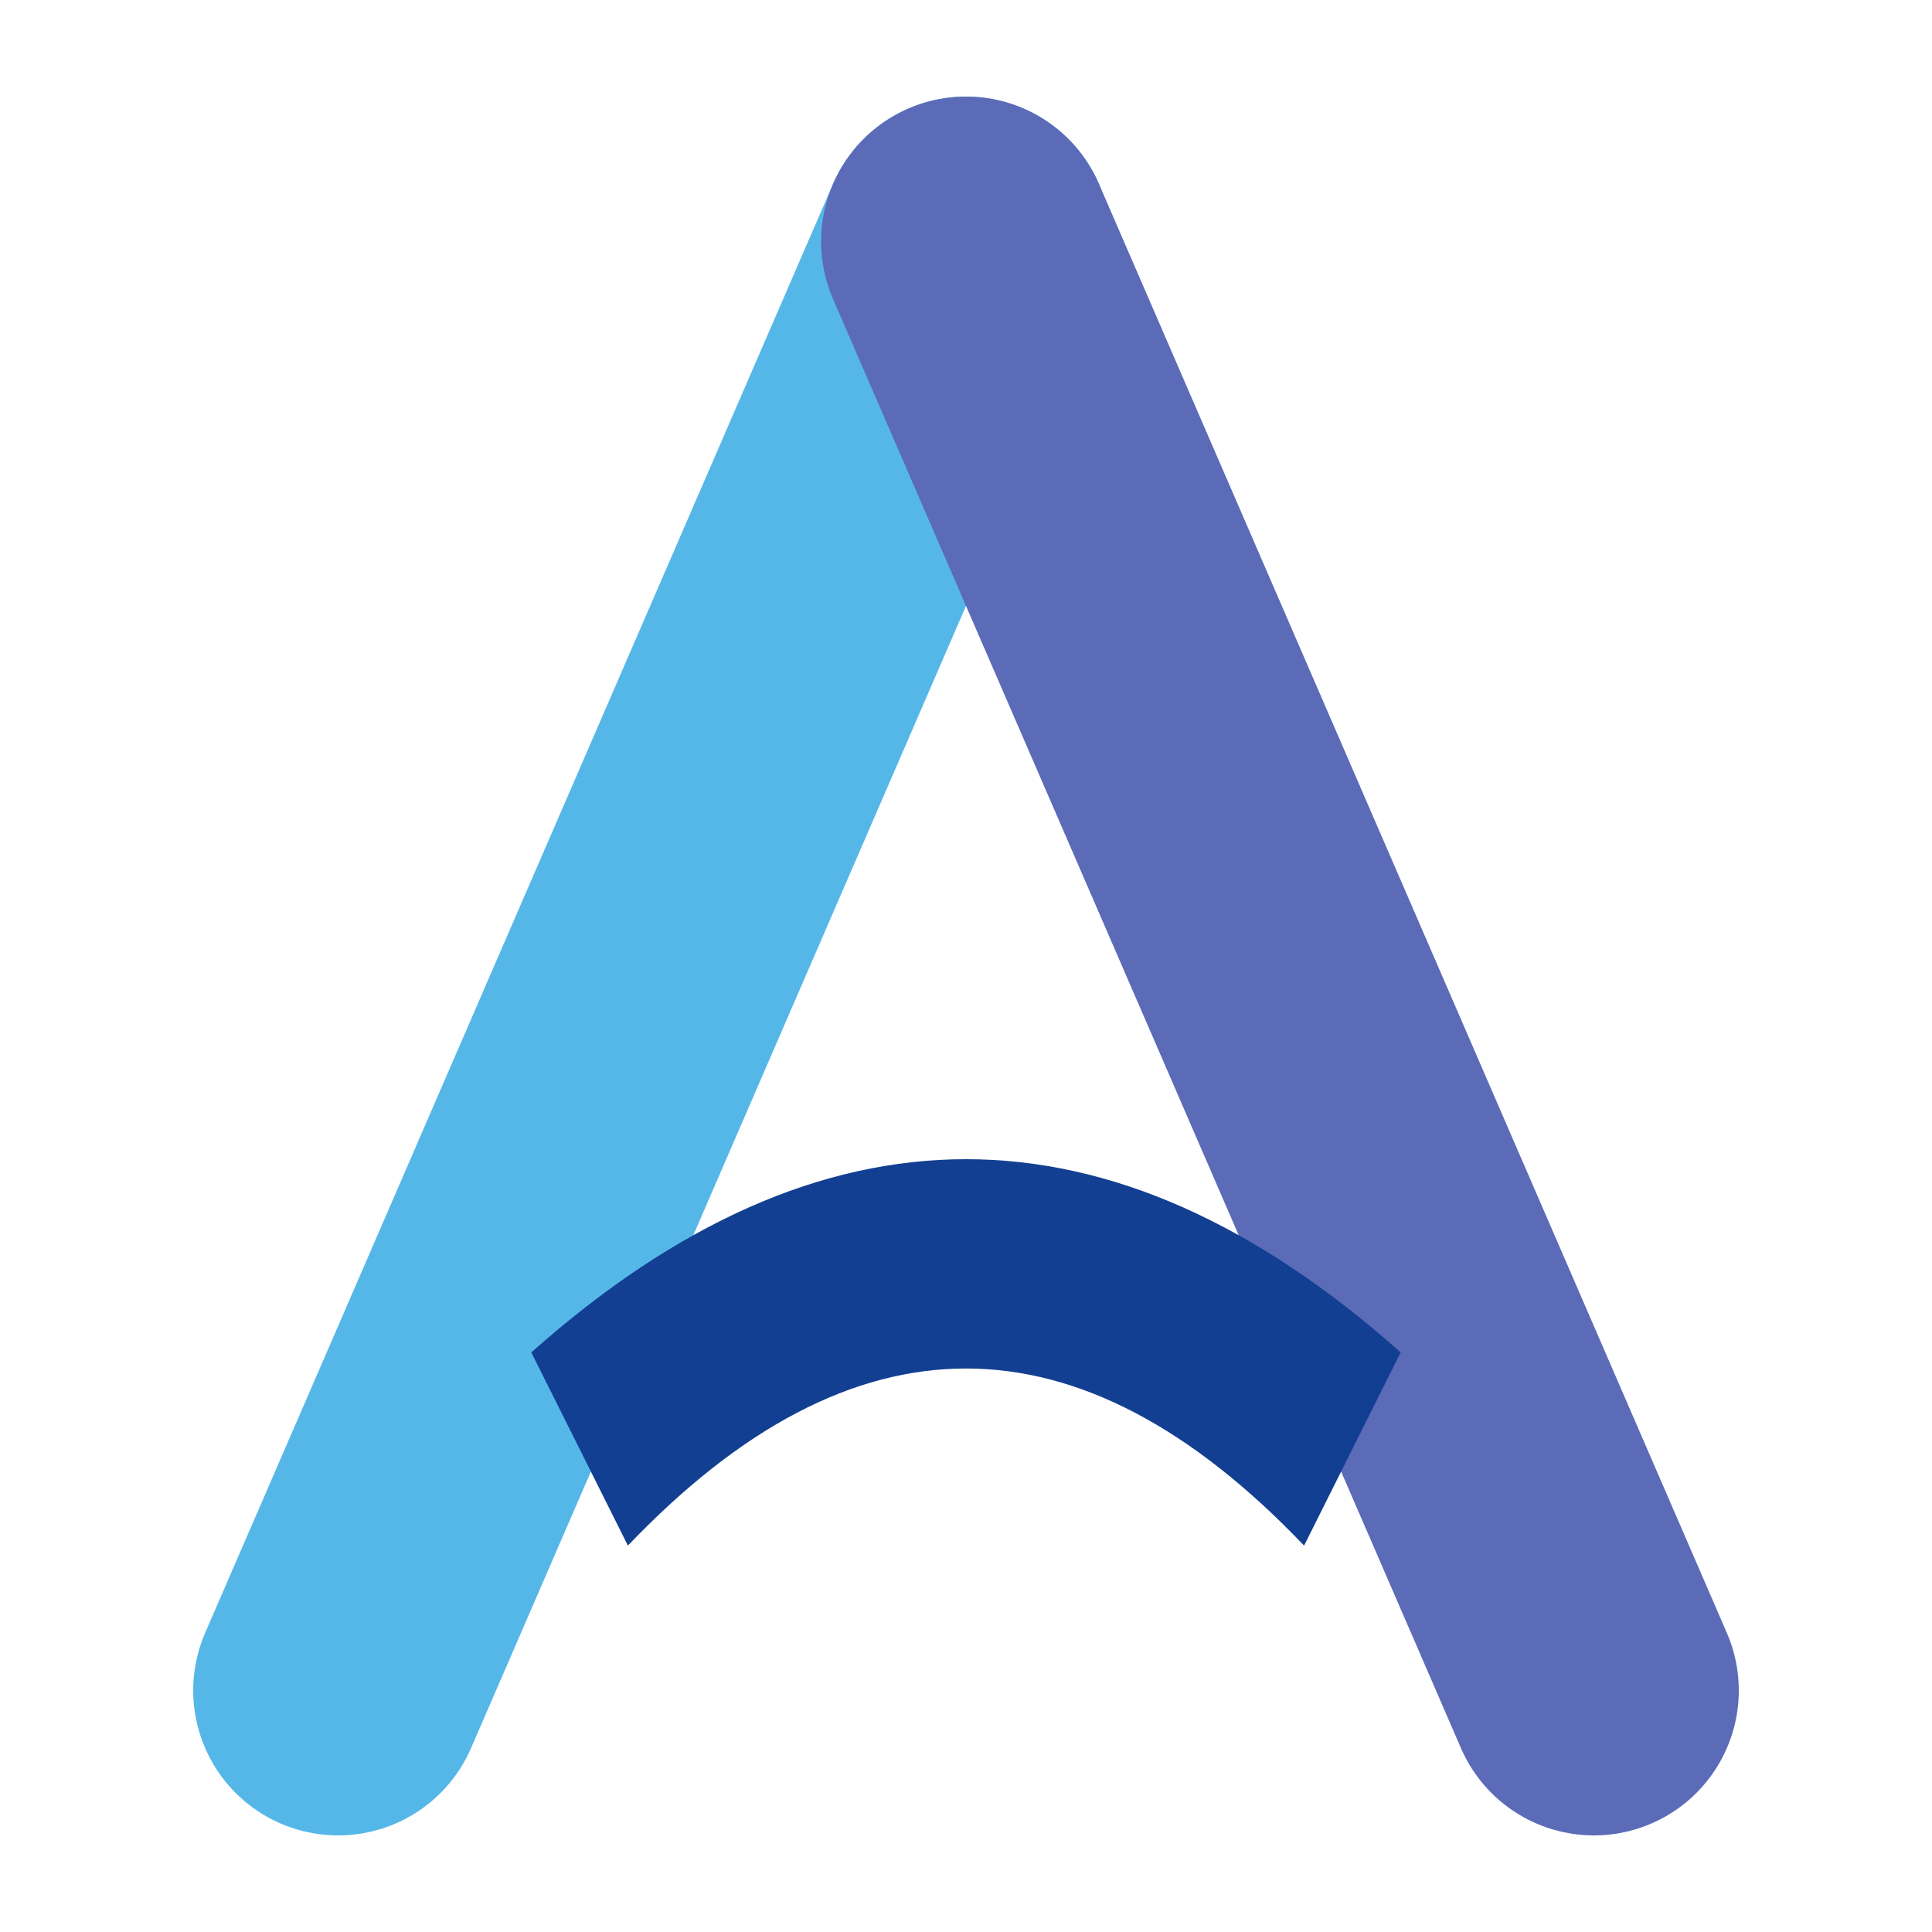
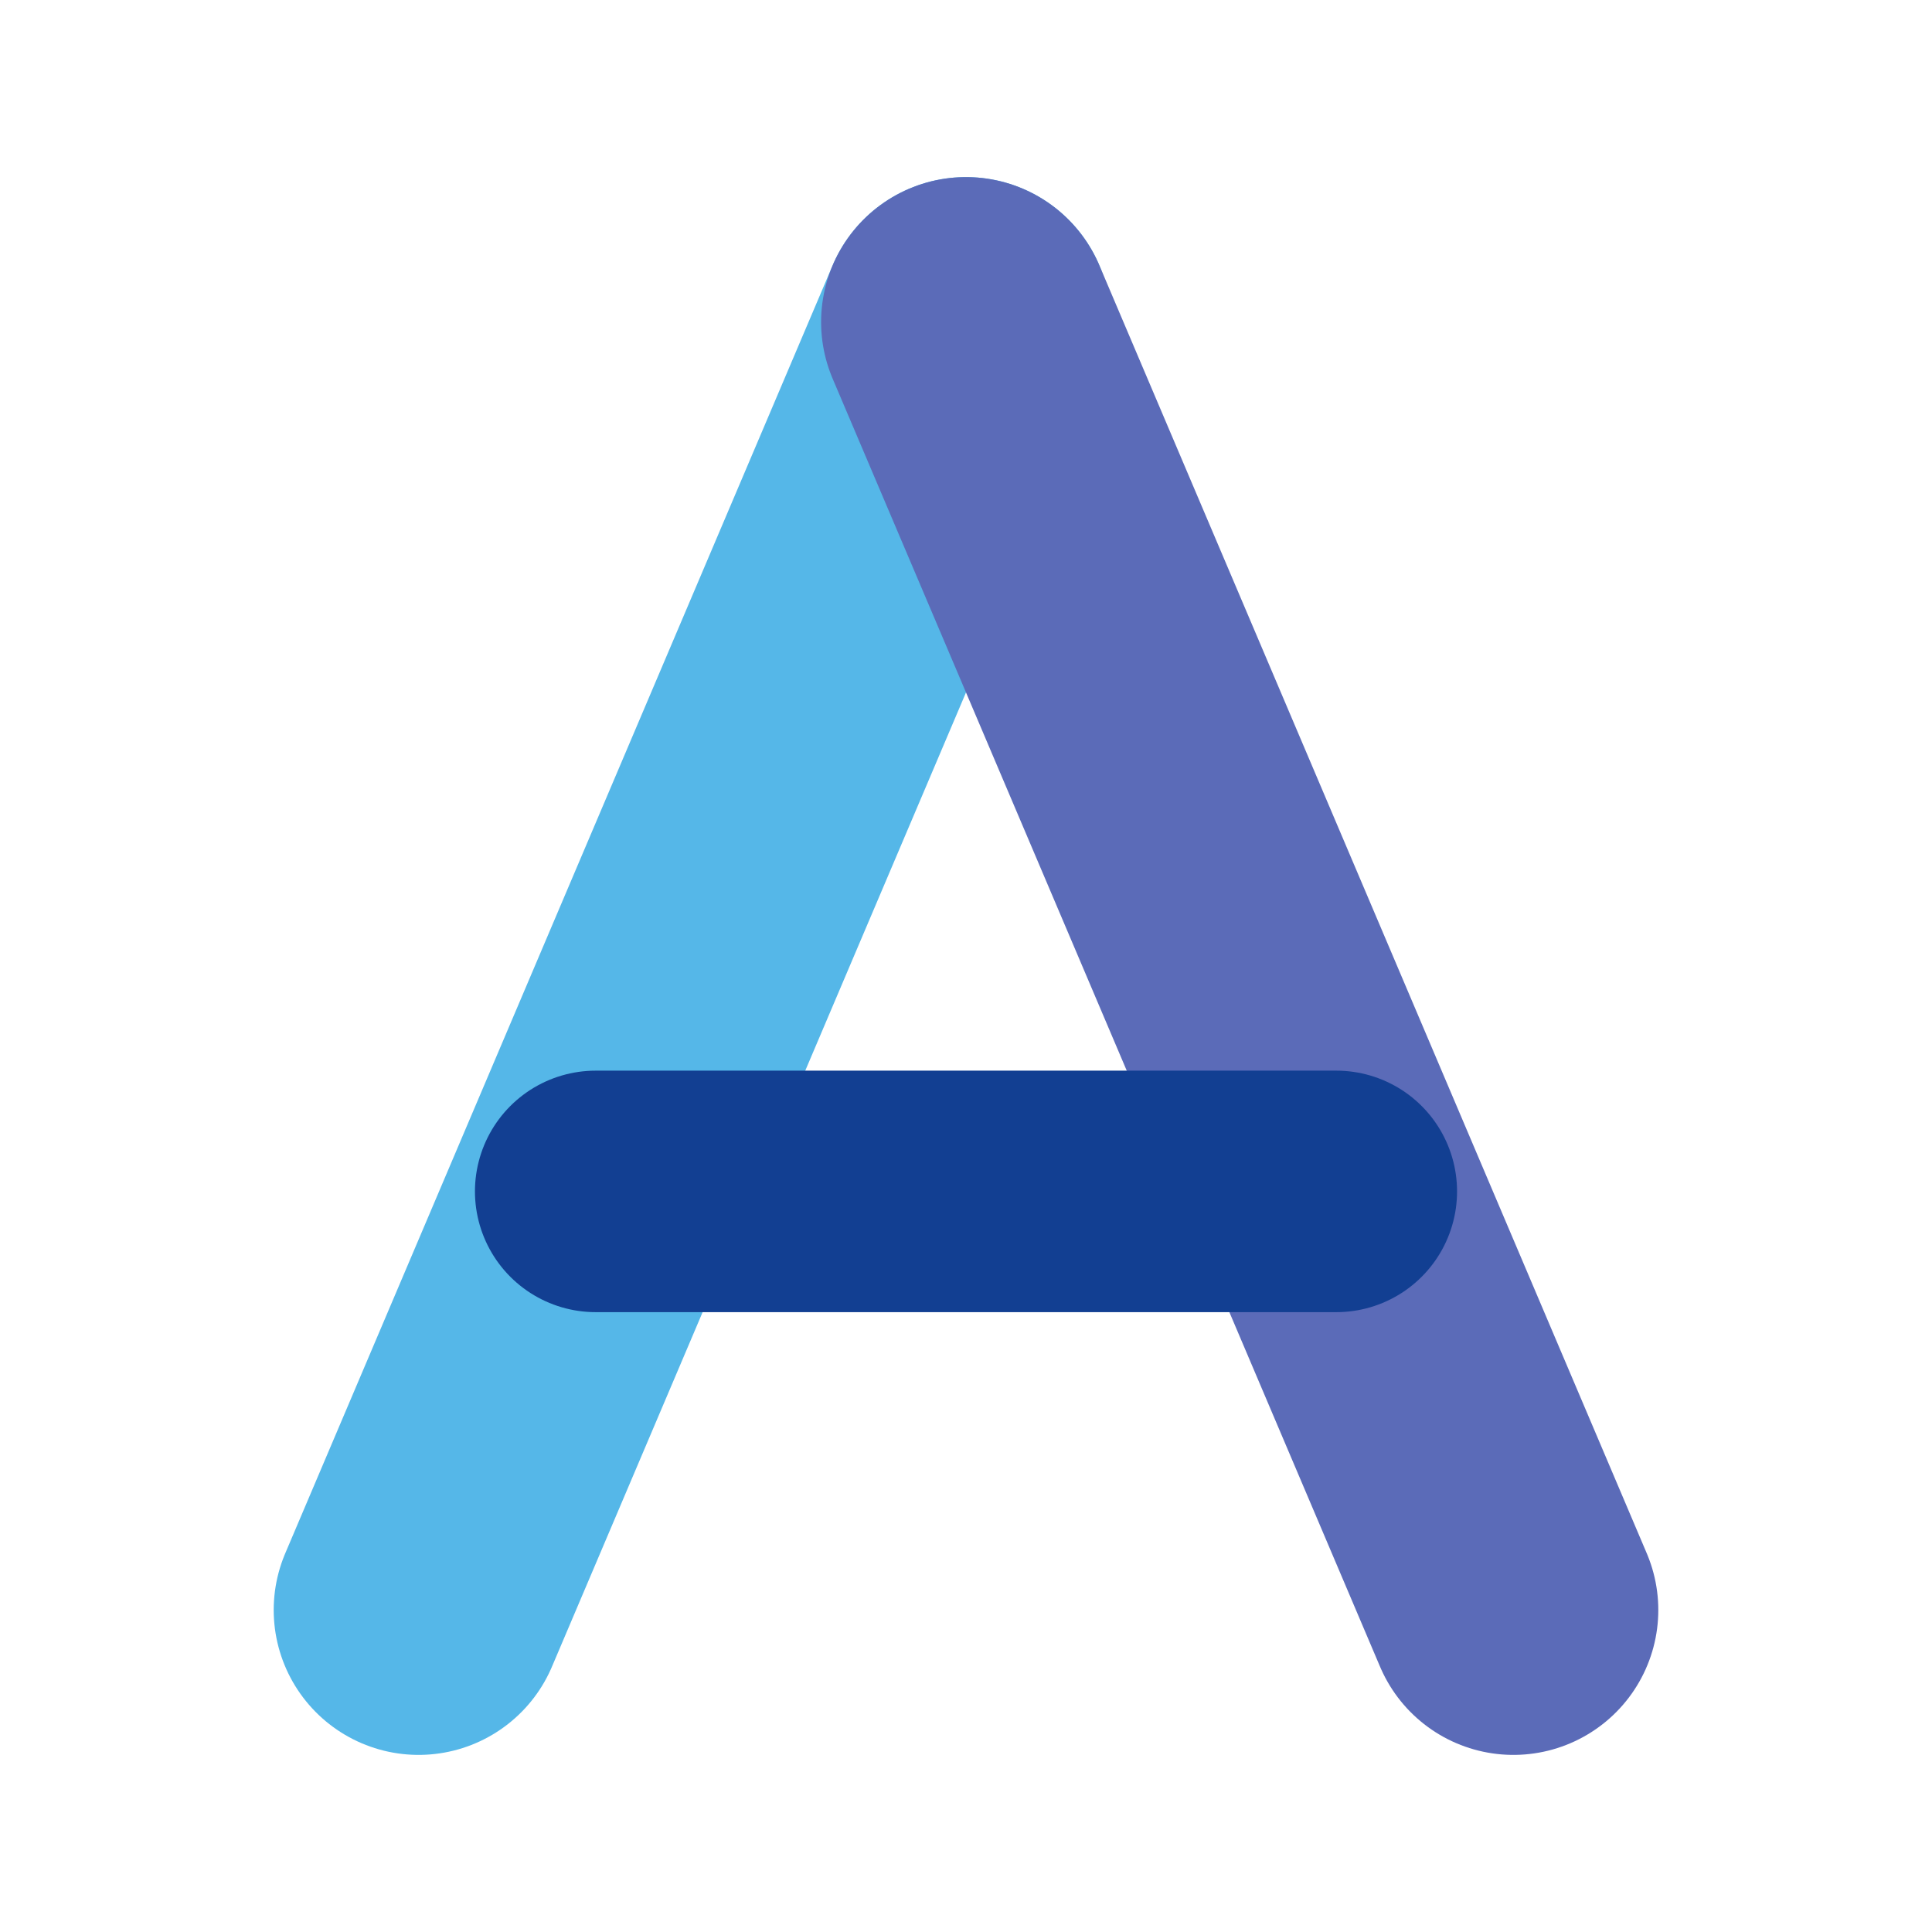
<svg xmlns="http://www.w3.org/2000/svg" class="brand-logo" viewBox="0 0 120 120" role="img" aria-hidden="true" focusable="false">
-   <path d="M60 15 L21 105" fill="none" stroke="#55B7E8" stroke-width="18" stroke-linecap="round" stroke-linejoin="round" />
-   <path d="M60 15 L99 105" fill="none" stroke="#5B6BB8" stroke-width="18" stroke-linecap="round" stroke-linejoin="round" />
-   <path d="M33 84 Q60 60 87 84 L81 96 Q60 74 39 96 Z" fill="#123F92" />
+   <path d="M60 20 L26 100" fill="none" stroke="#55B7E8" stroke-width="18" stroke-linecap="round" stroke-linejoin="round" />
+   <path d="M60 20 L94 100" fill="none" stroke="#5B6BB8" stroke-width="18" stroke-linecap="round" stroke-linejoin="round" />
+   <path d="M37 74 L83 74" fill="none" stroke="#123F92" stroke-width="15" stroke-linecap="round" />
</svg>
